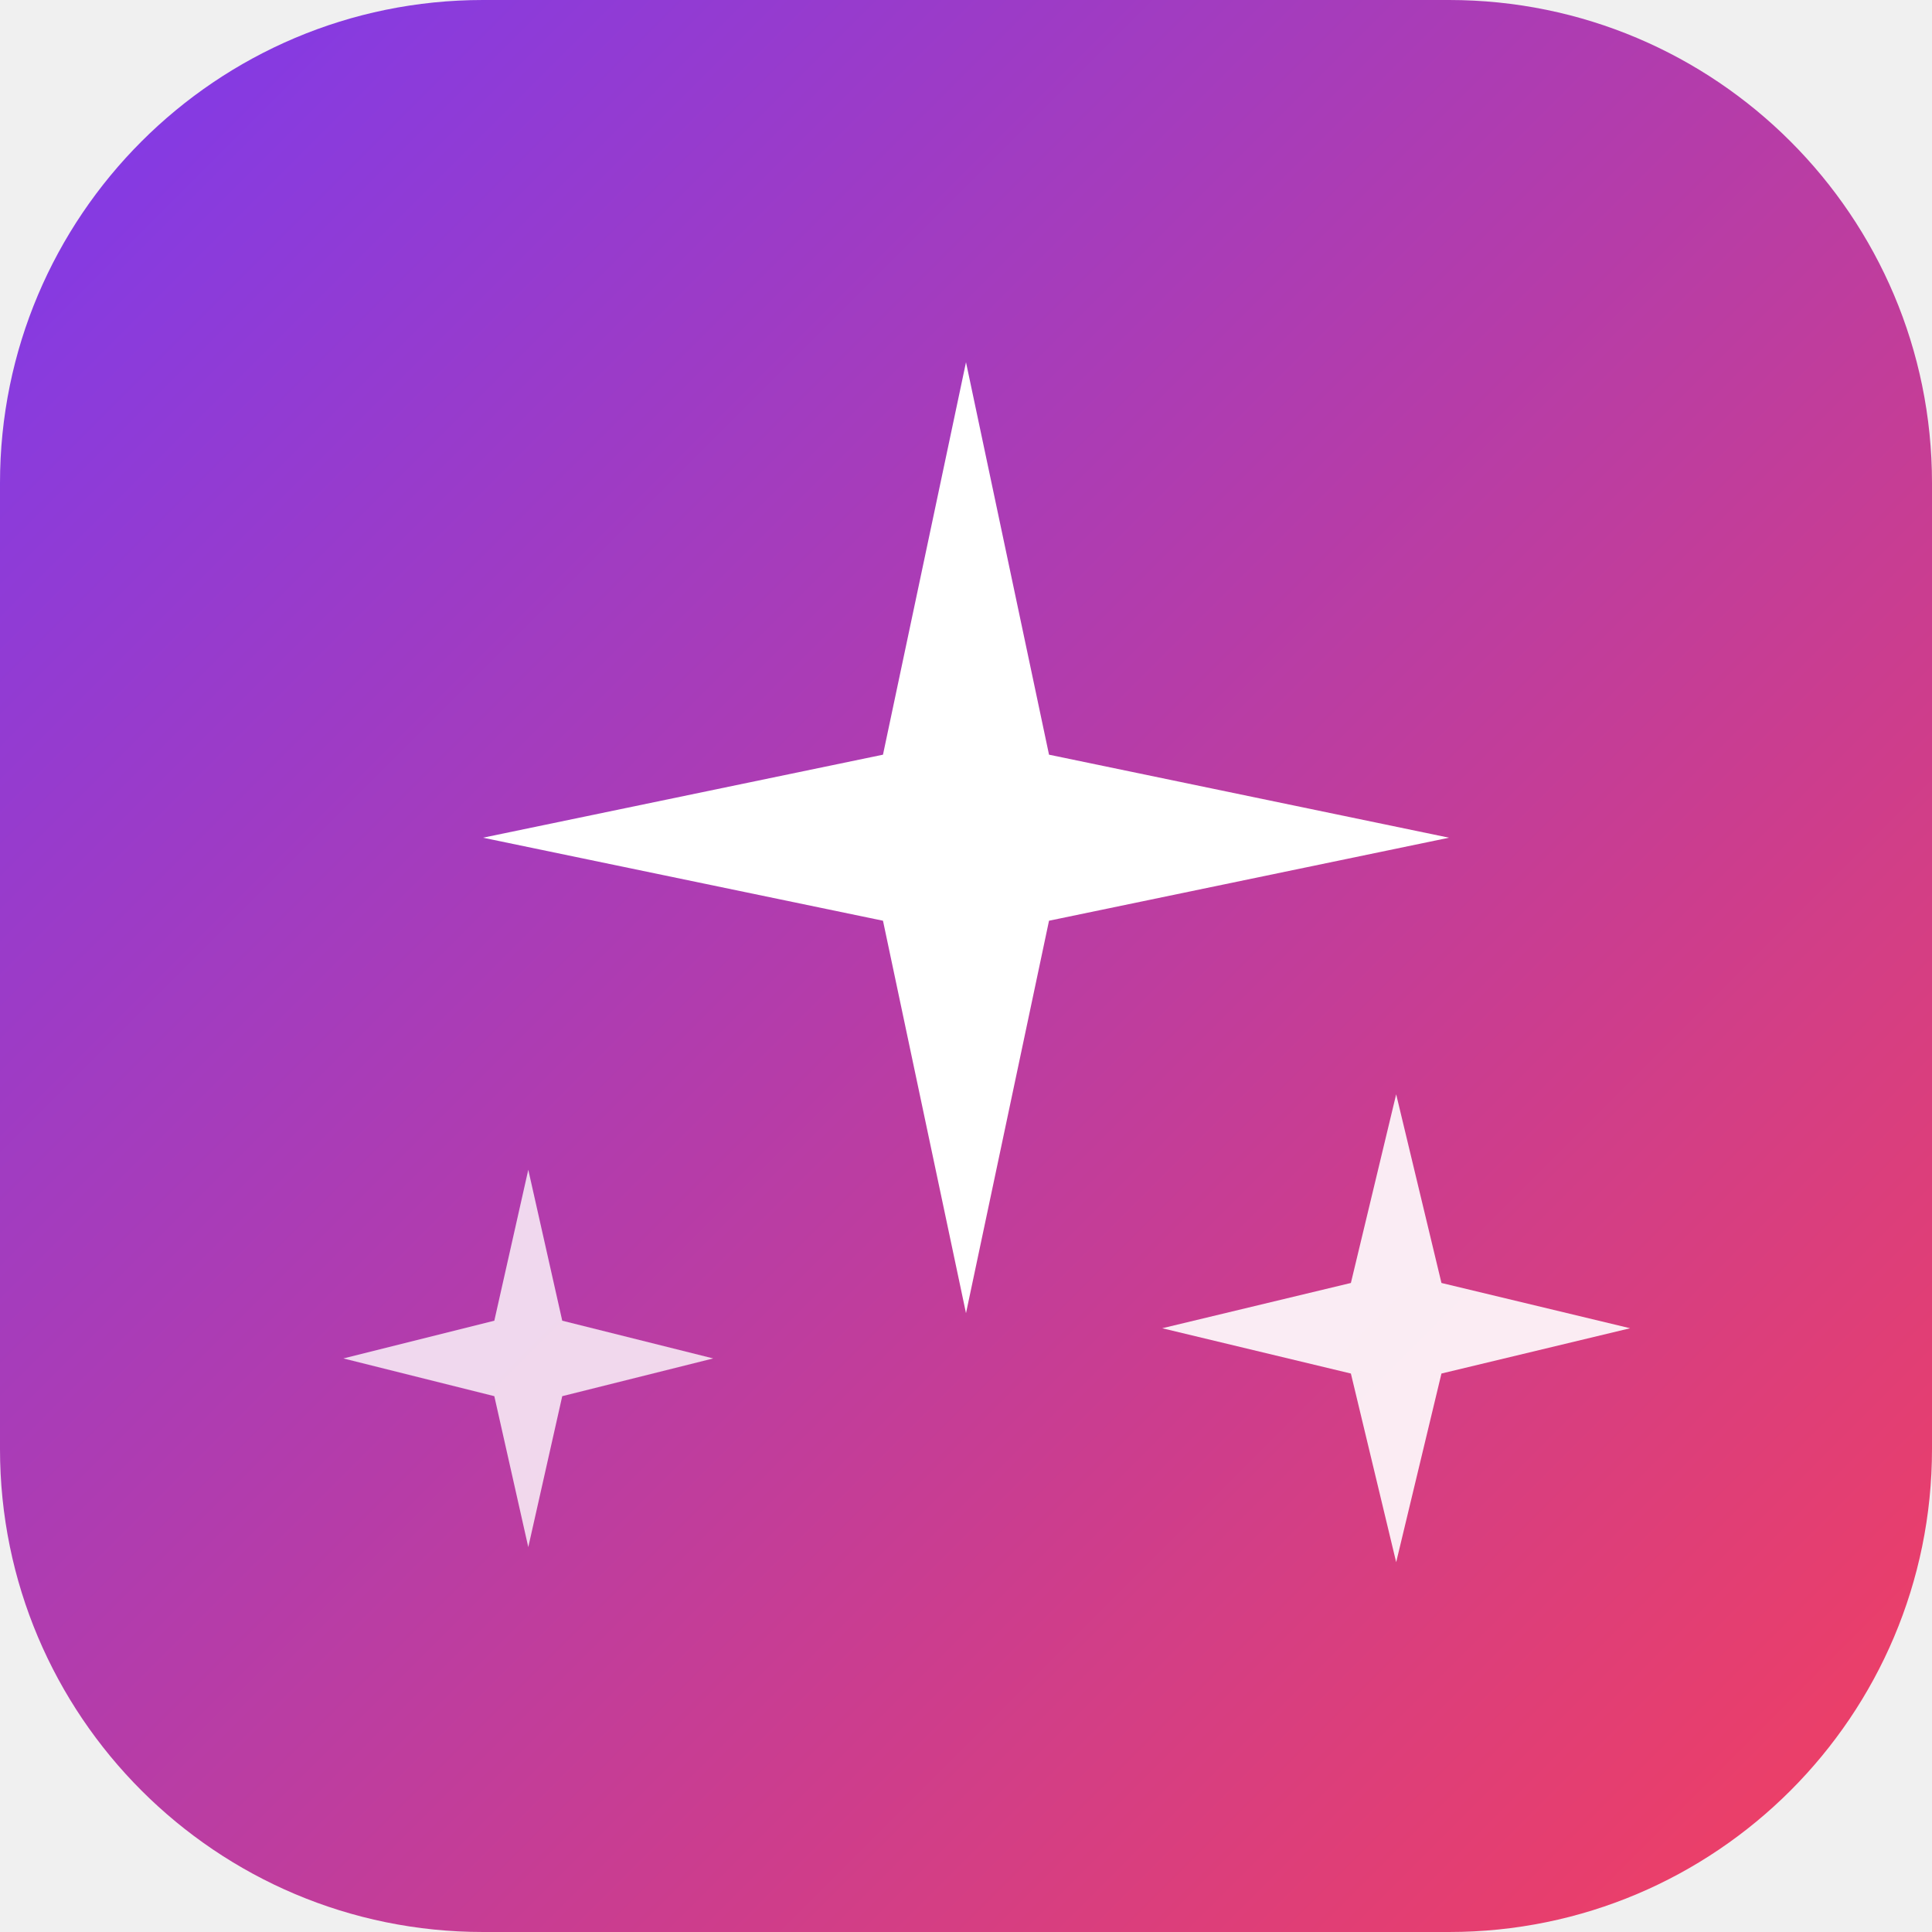
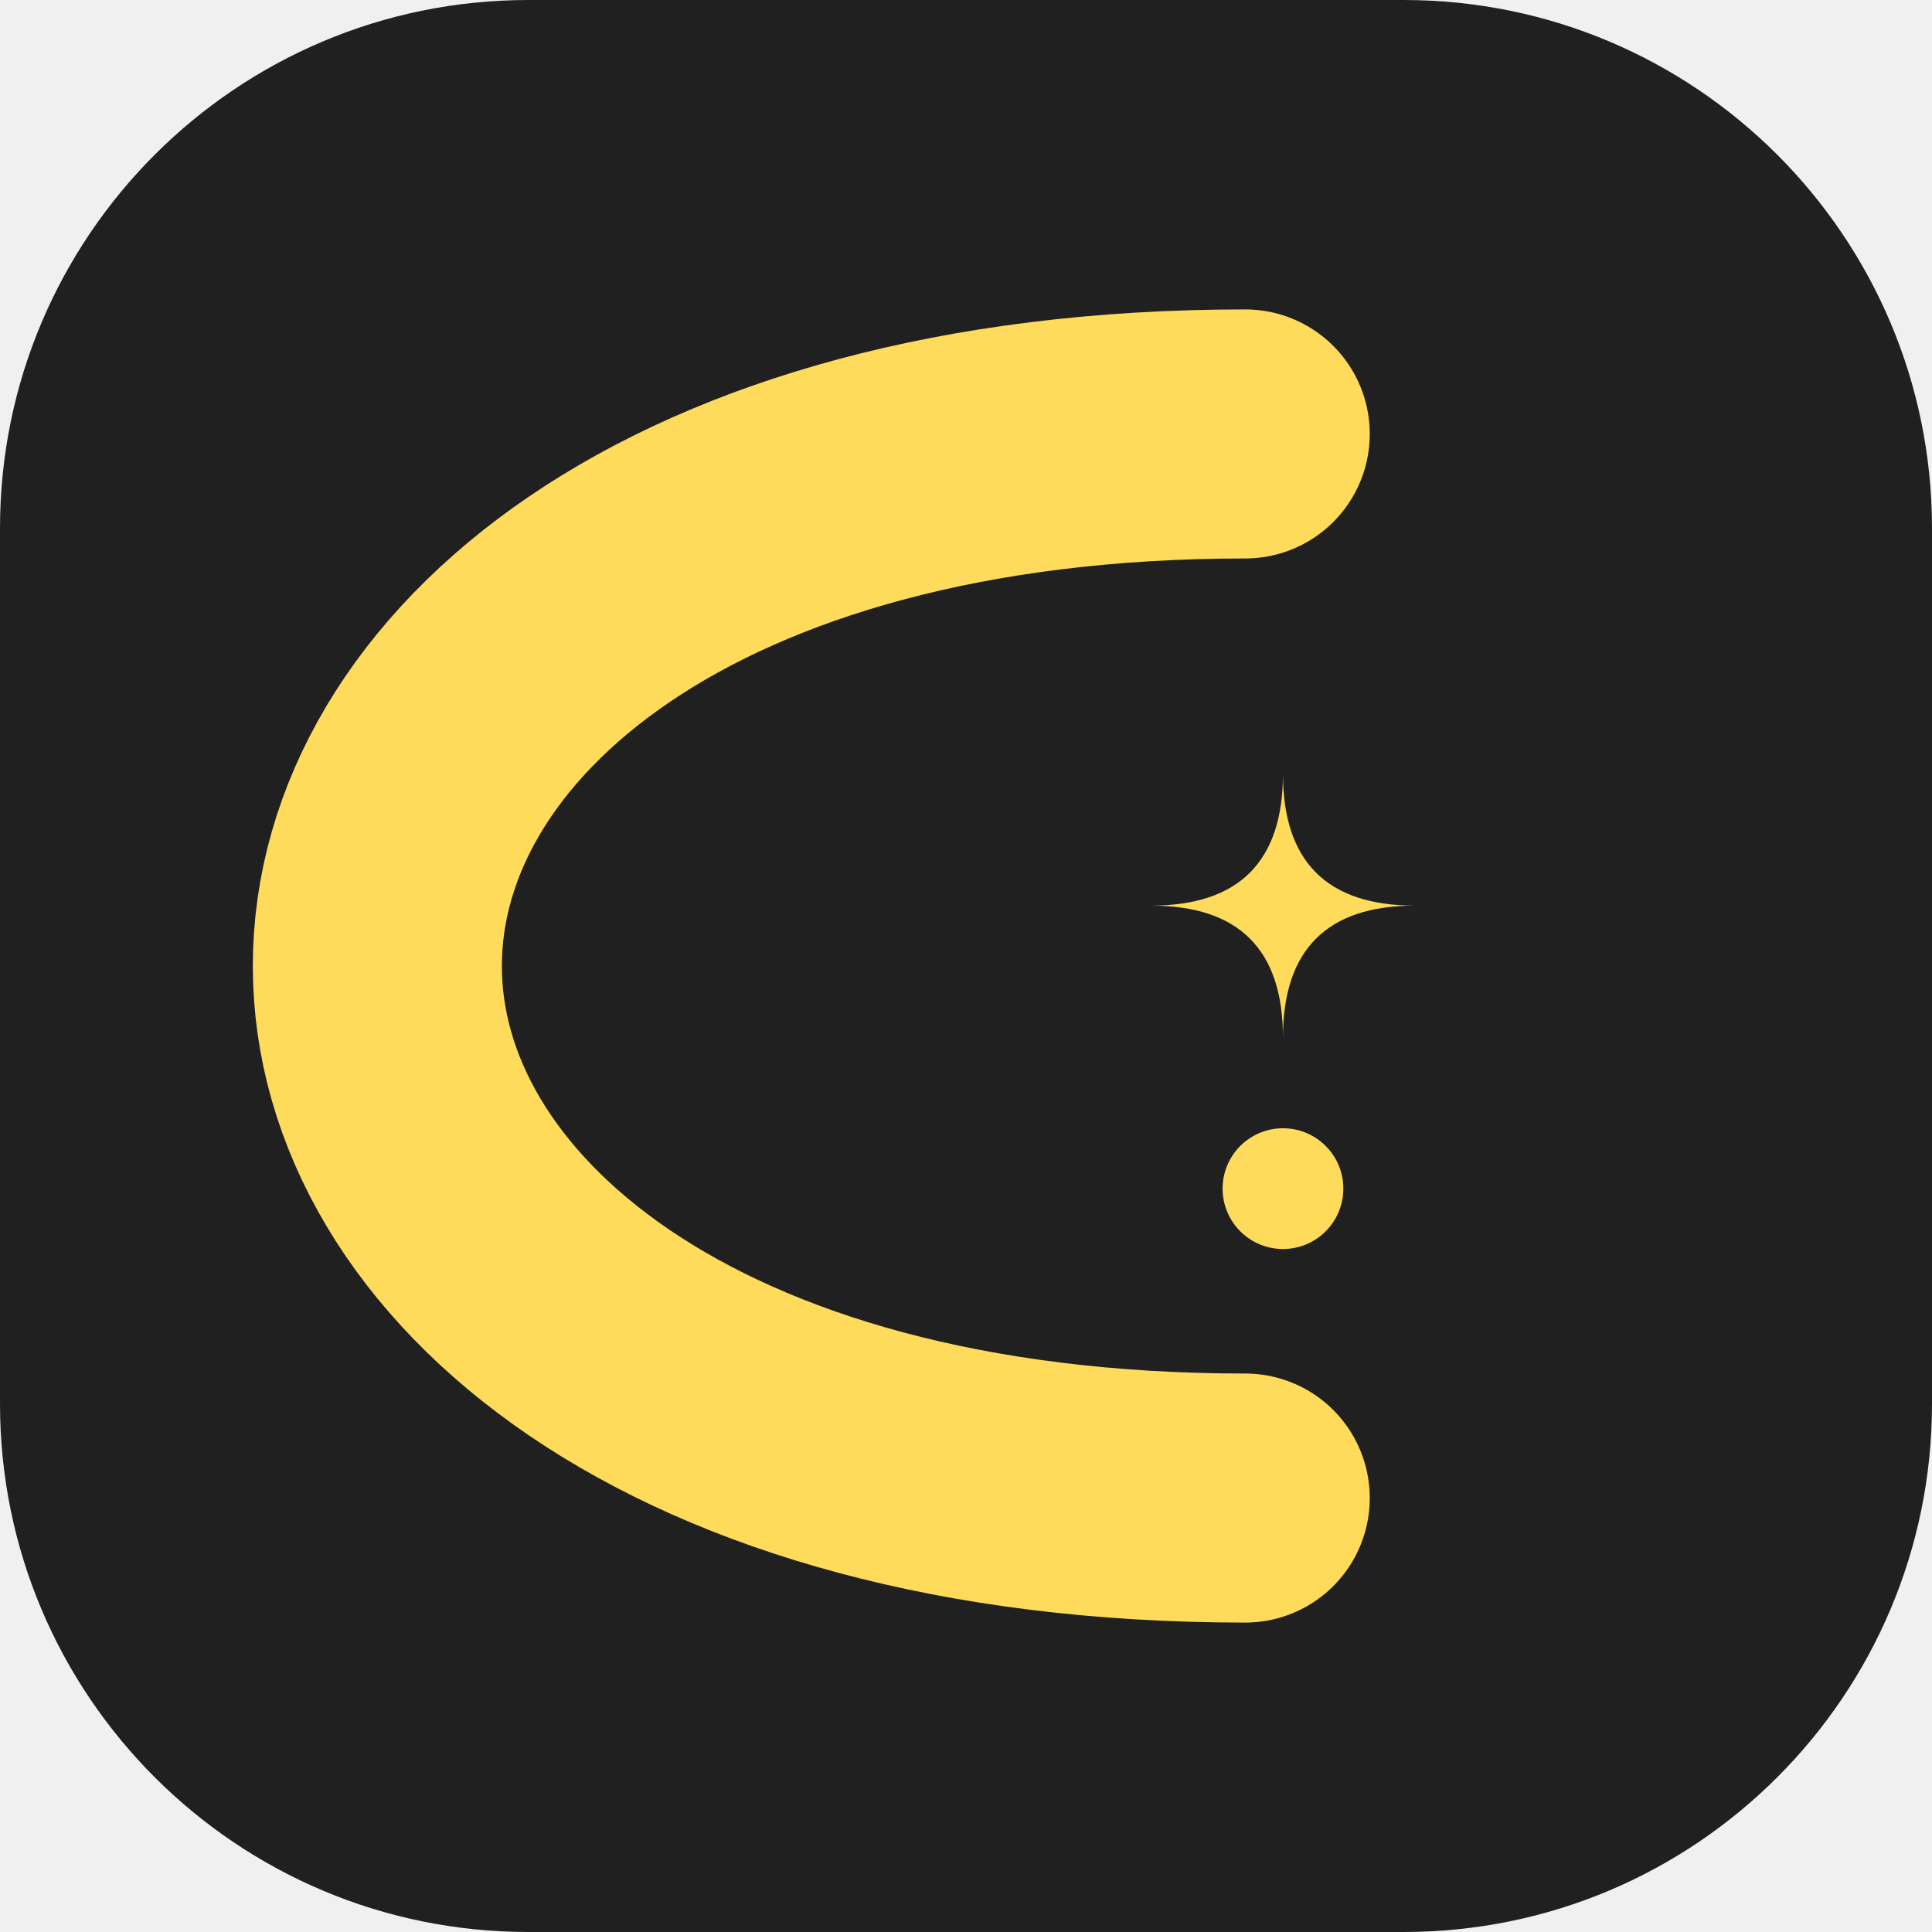
<svg xmlns="http://www.w3.org/2000/svg" viewBox="0 0 512 512" width="512" height="512">
-   <defs>
-     <linearGradient id="grad" x1="0%" y1="0%" x2="100%" y2="100%">
-       <stop offset="0%" stop-color="#7c3aed" />
-       <stop offset="100%" stop-color="#f43f5e" />
-     </linearGradient>
-   </defs>
-   <rect width="512" height="512" rx="128" fill="url(#grad)" />
-   <path d="M256 96 L278 200 L384 222 L278 244 L256 348 L234 244 L128 222 L234 200 Z" fill="#ffffff" />
-   <path d="M370 290 L382 340 L432 352 L382 364 L370 414 L358 364 L308 352 L358 340 Z" fill="#ffffff" opacity="0.9" />
-   <path d="M140 310 L149 350 L189 360 L149 370 L140 410 L131 370 L91 360 L131 350 Z" fill="#ffffff" opacity="0.8" />
+   <rect width="512" height="512" rx="140" fill="#202020" />
+   <path d="M 330 115 C 180 115 100 185 100 256 C 100 327 180 397 330 397" stroke="#ffdb5b" stroke-width="66" stroke-linecap="round" fill="none" />
+   <path d="M 340 205 Q 340 240 305 240 Q 340 240 340 275 Q 340 240 375 240 Q 340 240 340 205 Z" fill="#ffdb5b" />
+   <circle cx="340" cy="315" r="16" fill="#ffdb5b" />
</svg>
